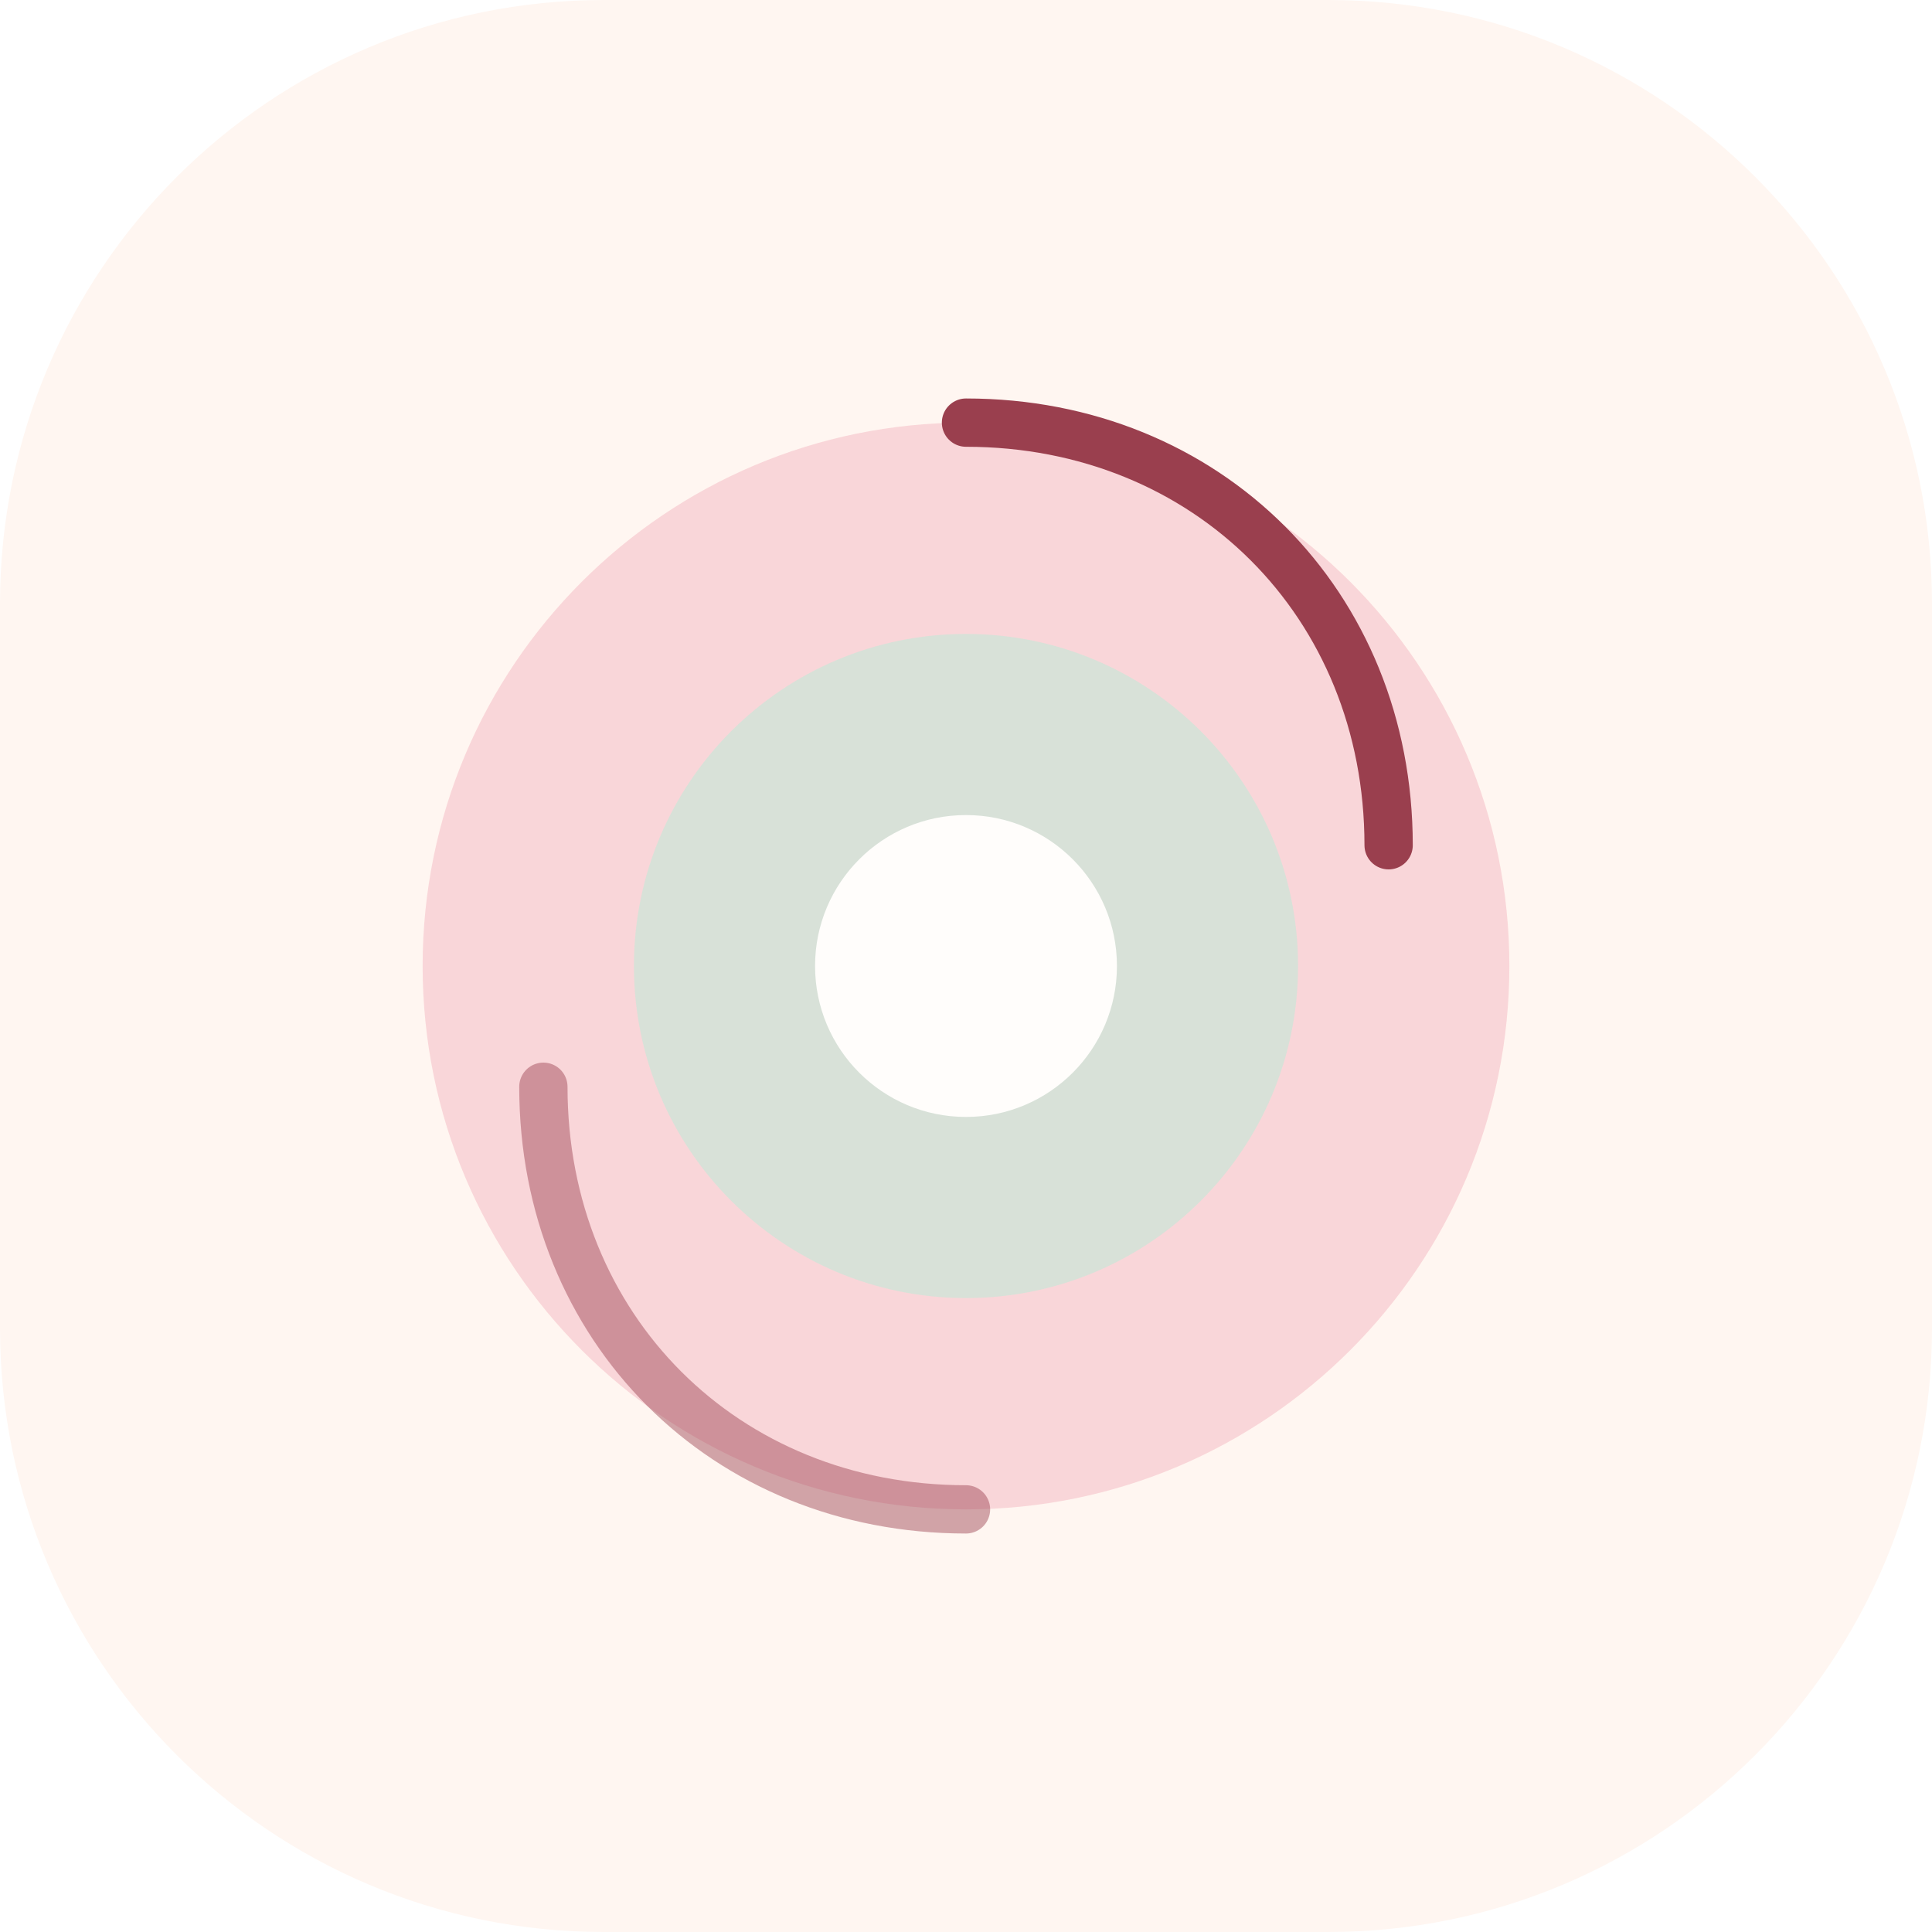
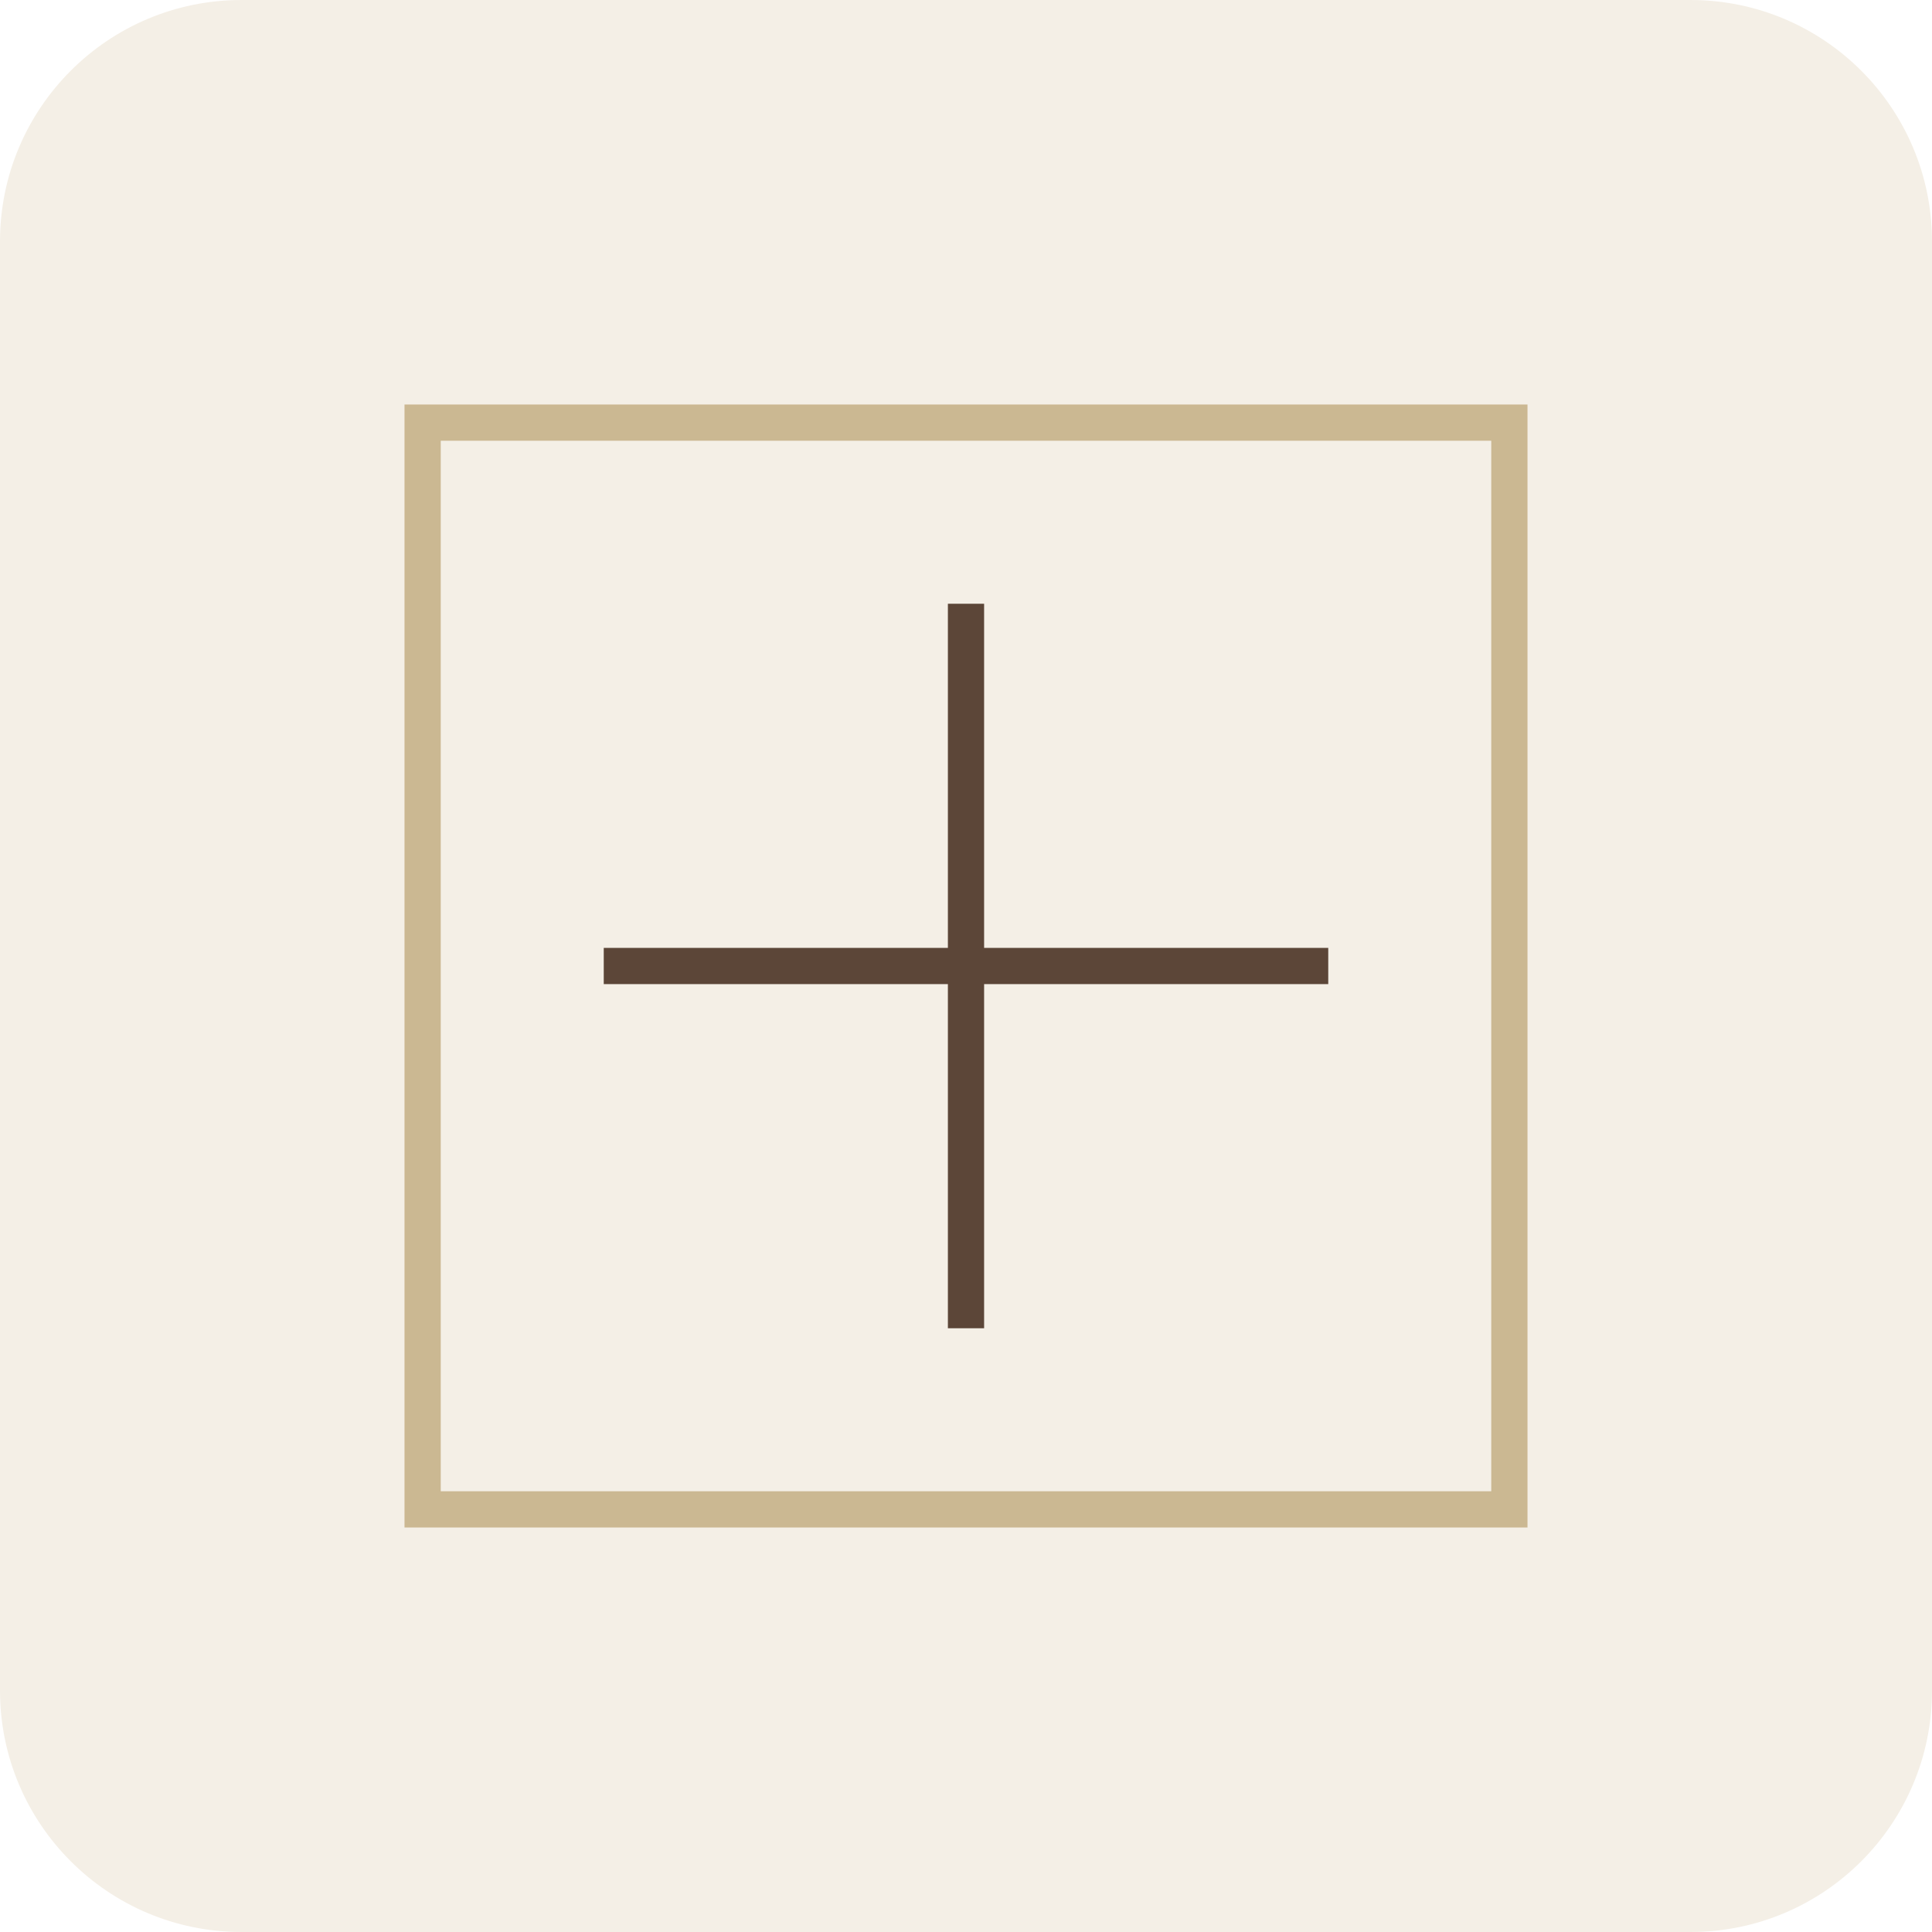
<svg xmlns="http://www.w3.org/2000/svg" viewBox="0 0 64 64" fill="none">
-   <rect width="64" height="64" rx="20" fill="#FFF6F1" />
-   <circle cx="32" cy="32" r="18" fill="#F7C9CE" opacity="0.7" />
-   <circle cx="32" cy="32" r="11" fill="#CFE4D8" opacity="0.8" />
-   <circle cx="32" cy="32" r="5" fill="#FFFDFB" />
-   <path d="M32 14c8 0 14 6 14 14" stroke="#9A3F4E" stroke-width="1.6" stroke-linecap="round" />
-   <path d="M32 50c-8 0-14-6-14-14" stroke="#9A3F4E" stroke-width="1.6" stroke-linecap="round" opacity="0.45" />
+   <rect width="64" height="64" rx="8" fill="#F4EFE6" />
+   <rect x="14" y="14" width="36" height="36" stroke="#CBB892" stroke-width="1.2" />
+   <path d="M32 20v24M20 32h24" stroke="#5C4638" stroke-width="1.2" />
</svg>
